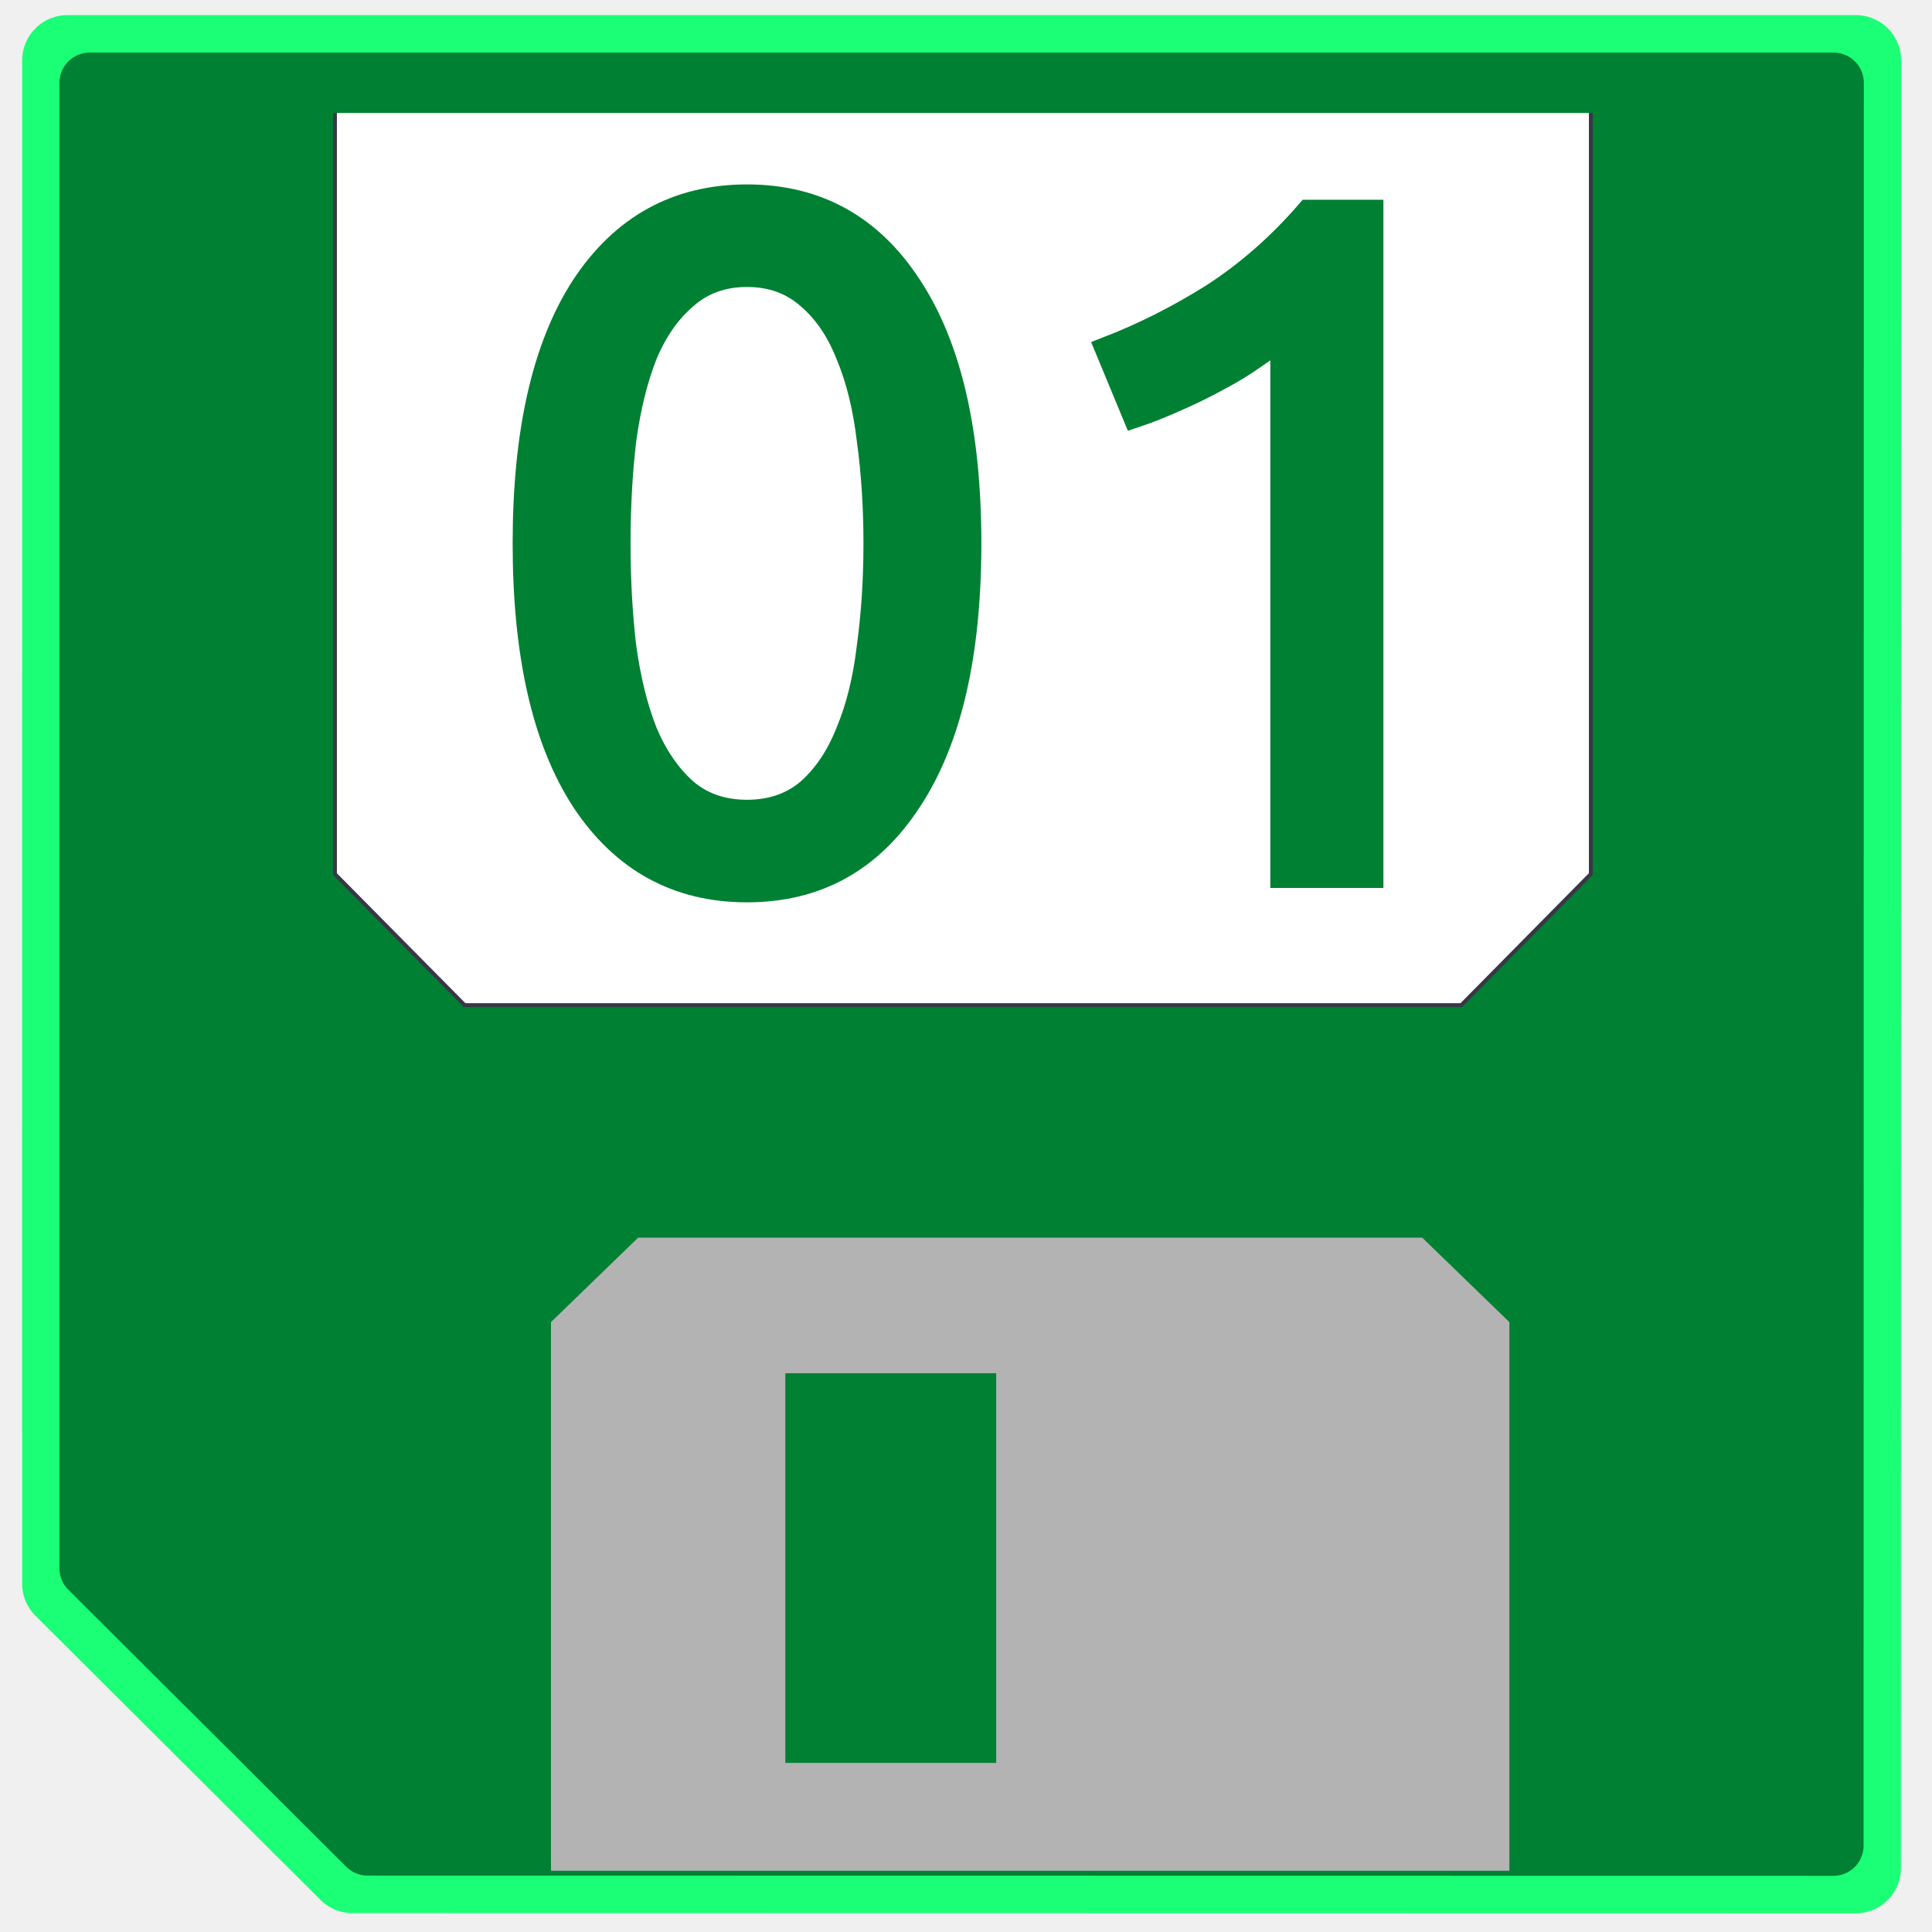
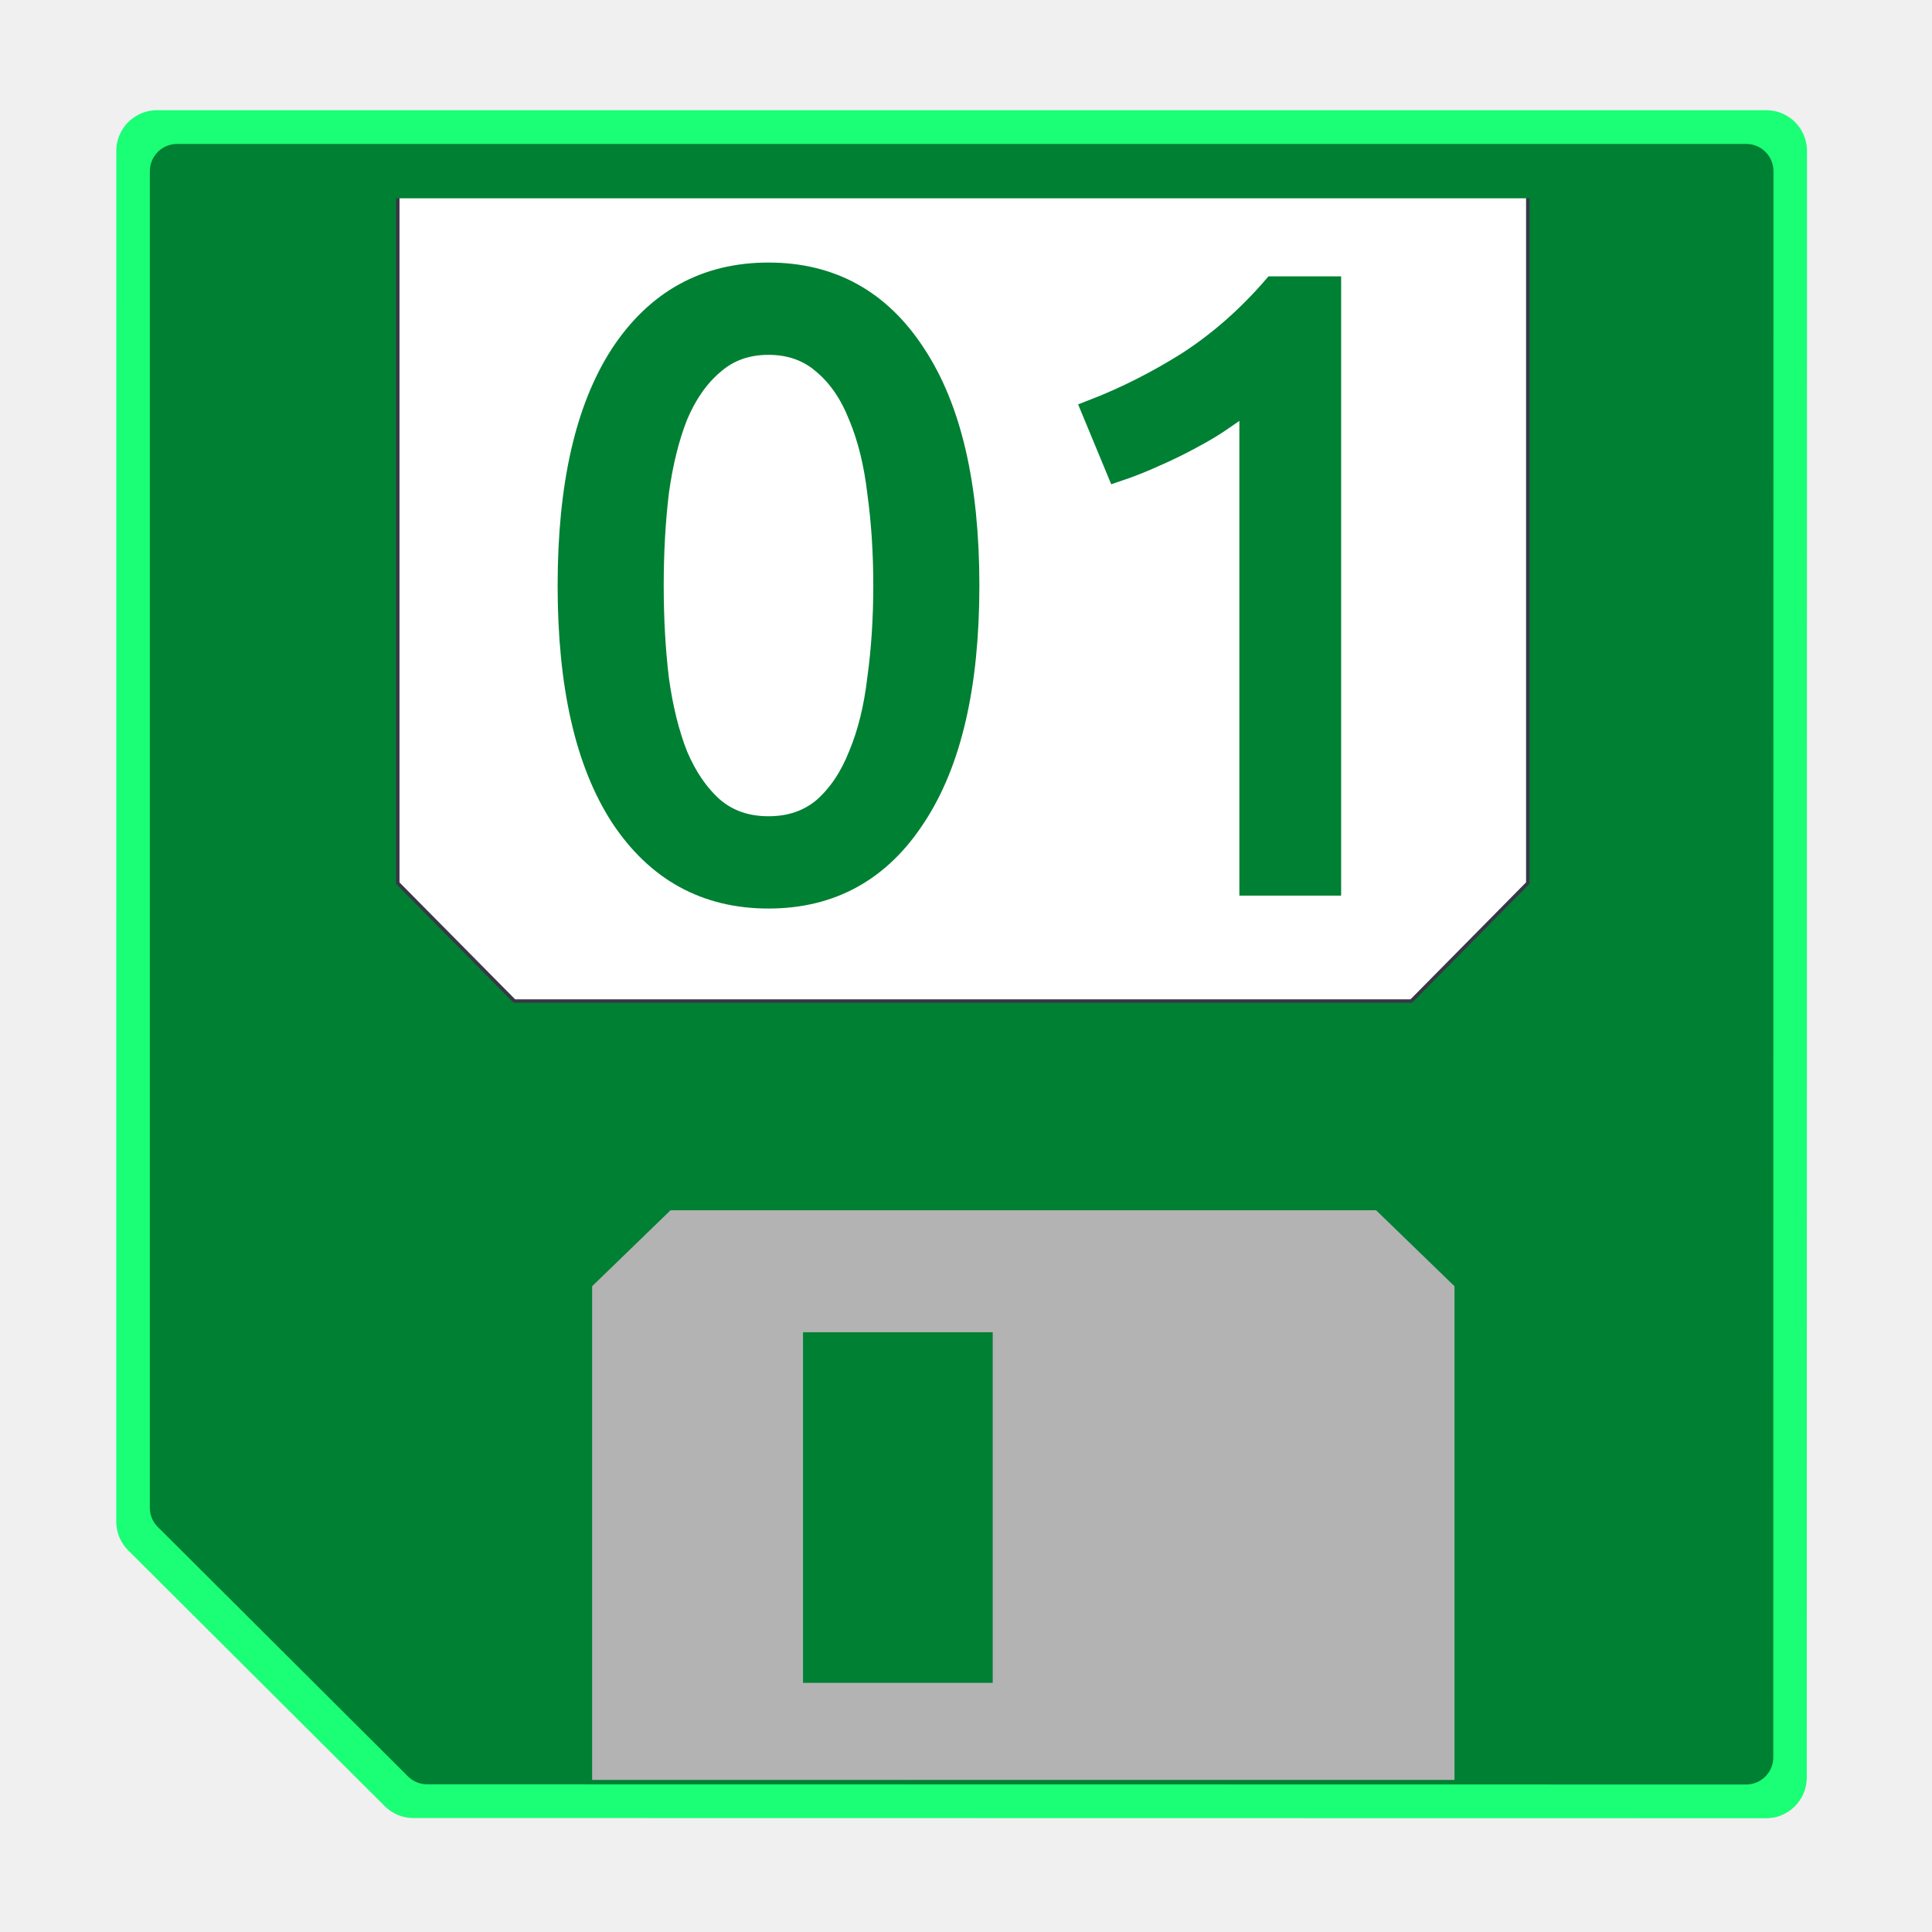
<svg xmlns="http://www.w3.org/2000/svg" width="64" height="64" version="1.1" viewBox="0 0 64 64">
-   <path d="m61.477 2h-59.243l-0.001 50.46 9.443 9.414 49.794 0.008z" fill="none" stroke="#1aff75" stroke-linejoin="round" stroke-width="3" />
-   <path d="m13.824 30.409-1.824-1.847v-25.394h39.656v25.486l-3.563 3.601h-32.446zm31.677-5.67v-0.667h-27.346v1.334h27.346zm0-5.248v-0.667h-27.346v1.334h27.346zm0-5.248v-0.667h-27.346v1.334h27.346zm0-5.248v-0.667h-27.346v1.334h27.346z" fill="#fff" stroke="#fff" stroke-linejoin="round" stroke-width="2" style="paint-order:stroke fill markers" />
-   <path d="m11.334 3.132v26.777l3.971 4.016h33.093l3.971-4.016v-26.777" fill="none" />
-   <path d="m60.37 31.989v28.887h-11.589v-16.743l-2.961-2.992h-24.011l-2.958 2.996v16.74h-1.447l-5.199-0.084-4.542-4.79-4.292-4.03 0.111-17.321c0.047-7.393-0.056-17.515-0.056-22.495v-9.053h7.67v25.851l4.295 4.342h33.016l4.292-4.345v-25.849h7.67v28.887z" fill="#008033" stroke="#373748" stroke-width=".129" />
-   <path d="m60.742 2.743h-57.773l-1e-3 49.208 9.208 9.181 48.558 0.007z" fill="none" stroke="#008033" stroke-linejoin="round" stroke-width="2" />
-   <path d="m18.252 61.971v-18.175l2.886-2.796h25.976l2.886 2.796v18.175" fill="#b3b3b3" />
-   <path d="m26.016 58.398v-12.908h6.984v12.908z" fill="#008033" fill-rule="evenodd" />
-   <g transform="matrix(.79379 0 0 .79379 1.5033 20.286)" fill="#008033" stroke="#008033" aria-label="01">
+   <path d="m58.509 5h-53.307l-9.268e-4 45.404 8.496 8.471 44.805 0.007z" fill="none" stroke="#1aff75" stroke-linejoin="round" stroke-width="2.699" />
+   <path d="m15.631 30.562-1.641-1.661v-22.85h35.683v22.932l-3.206 3.24h-29.195zm28.503-5.102v-0.6h-24.606v1.201h24.606zm0-4.722v-0.6h-24.606v1.201h24.606zm0-4.722v-0.6h-24.606v1.201h24.606zm0-4.722v-0.6h-24.606v1.201h24.606z" fill="#fff" stroke="#fff" stroke-linejoin="round" stroke-width="1.8" style="paint-order:stroke fill markers" />
+   <path d="m13.39 6.018v24.094l3.573 3.614h29.777l3.573-3.614v-24.094" fill="none" stroke-width=".9" />
+   <path d="m57.513 31.984v25.993h-10.428v-15.065l-2.665-2.692h-21.605l-2.662 2.696v15.063h-1.302l-4.678-0.076-4.087-4.31-3.862-3.627 0.1-15.585c0.043-6.652-0.05-15.76-0.05-20.241v-8.146h6.902v23.261l3.865 3.907h29.708l3.862-3.909v-23.259h6.902v25.993z" fill="#008033" stroke="#373748" stroke-width=".116" />
+   <path d="m57.848 5.669h-51.984l-8.998e-4 44.277 8.286 8.261 43.693 0.007z" fill="none" stroke="#008033" stroke-linejoin="round" stroke-width="1.8" />
+   <path d="m19.615 58.962v-16.354l2.597-2.516h23.373l2.597 2.516v16.354" fill="#b3b3b3" stroke-width=".9" />
+   <path d="m26.601 55.747v-11.615h6.284v11.615z" fill="#008033" fill-rule="evenodd" stroke-width=".9" />
+   <g transform="matrix(.71425 0 0 .71425 4.5445 21.454)" fill="#008033" stroke="#008033" aria-label="01">
    <path d="m20-2.88q0-6.96 2.44-10.72 2.48-3.76 6.84-3.76t6.8 3.76q2.48 3.76 2.48 10.72t-2.48 10.72q-2.44 3.76-6.8 3.76t-6.84-3.76q-2.44-3.76-2.44-10.72zm14.64 0q0-2.28-0.28-4.32-0.24-2.04-0.88-3.56-0.6-1.52-1.64-2.4-1.04-0.92-2.56-0.92t-2.56 0.92q-1.04 0.88-1.68 2.4-0.6 1.52-0.88 3.56-0.24 2.04-0.24 4.32t0.24 4.32q0.28 2.04 0.88 3.56 0.64 1.52 1.68 2.44 1.04 0.88 2.56 0.88t2.56-0.88q1.04-0.92 1.64-2.44 0.64-1.52 0.88-3.56 0.28-2.04 0.28-4.32z" style="font-variant-caps:normal;font-variant-east-asian:normal;font-variant-ligatures:normal;font-variant-numeric:normal" />
    <path d="m44.298-11q2.28-0.88 4.44-2.24 2.16-1.4 3.96-3.48h2.64v27.72h-3.72v-22.56q-0.48 0.44-1.2 0.92-0.68 0.48-1.52 0.92-0.8 0.44-1.72 0.84-0.88 0.4-1.72 0.68z" style="font-variant-caps:normal;font-variant-east-asian:normal;font-variant-ligatures:normal;font-variant-numeric:normal" />
  </g>
</svg>
